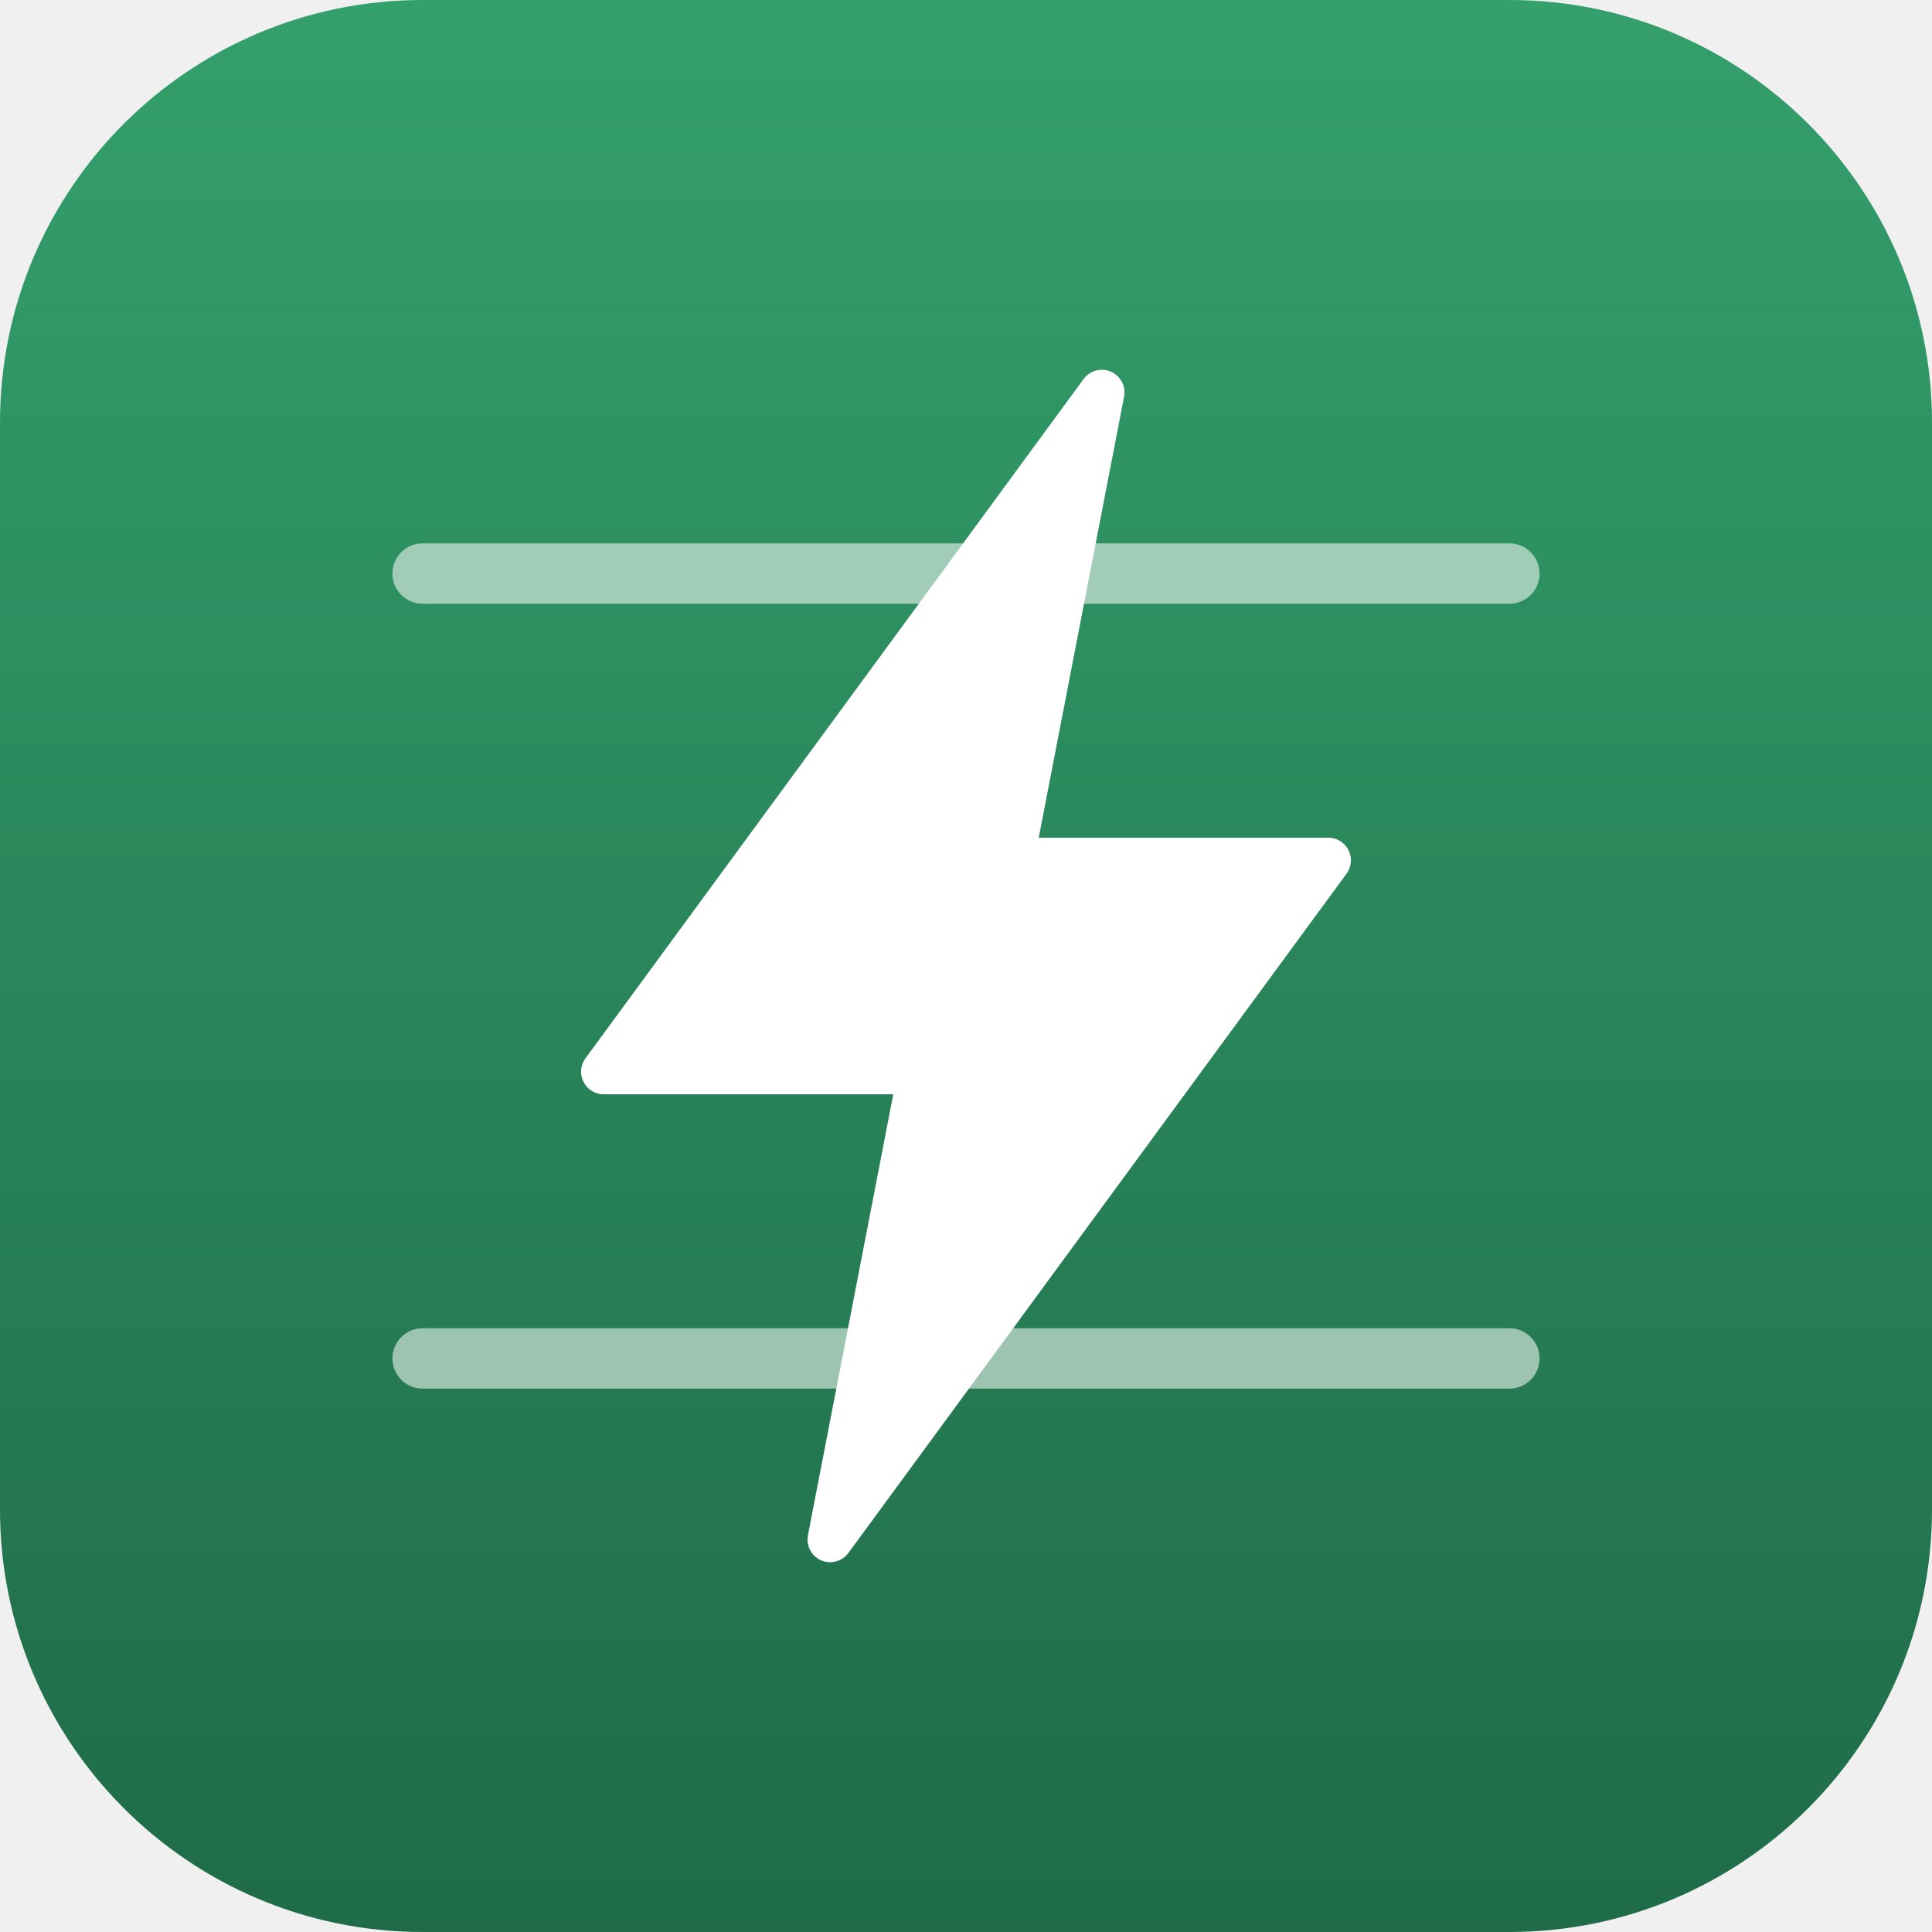
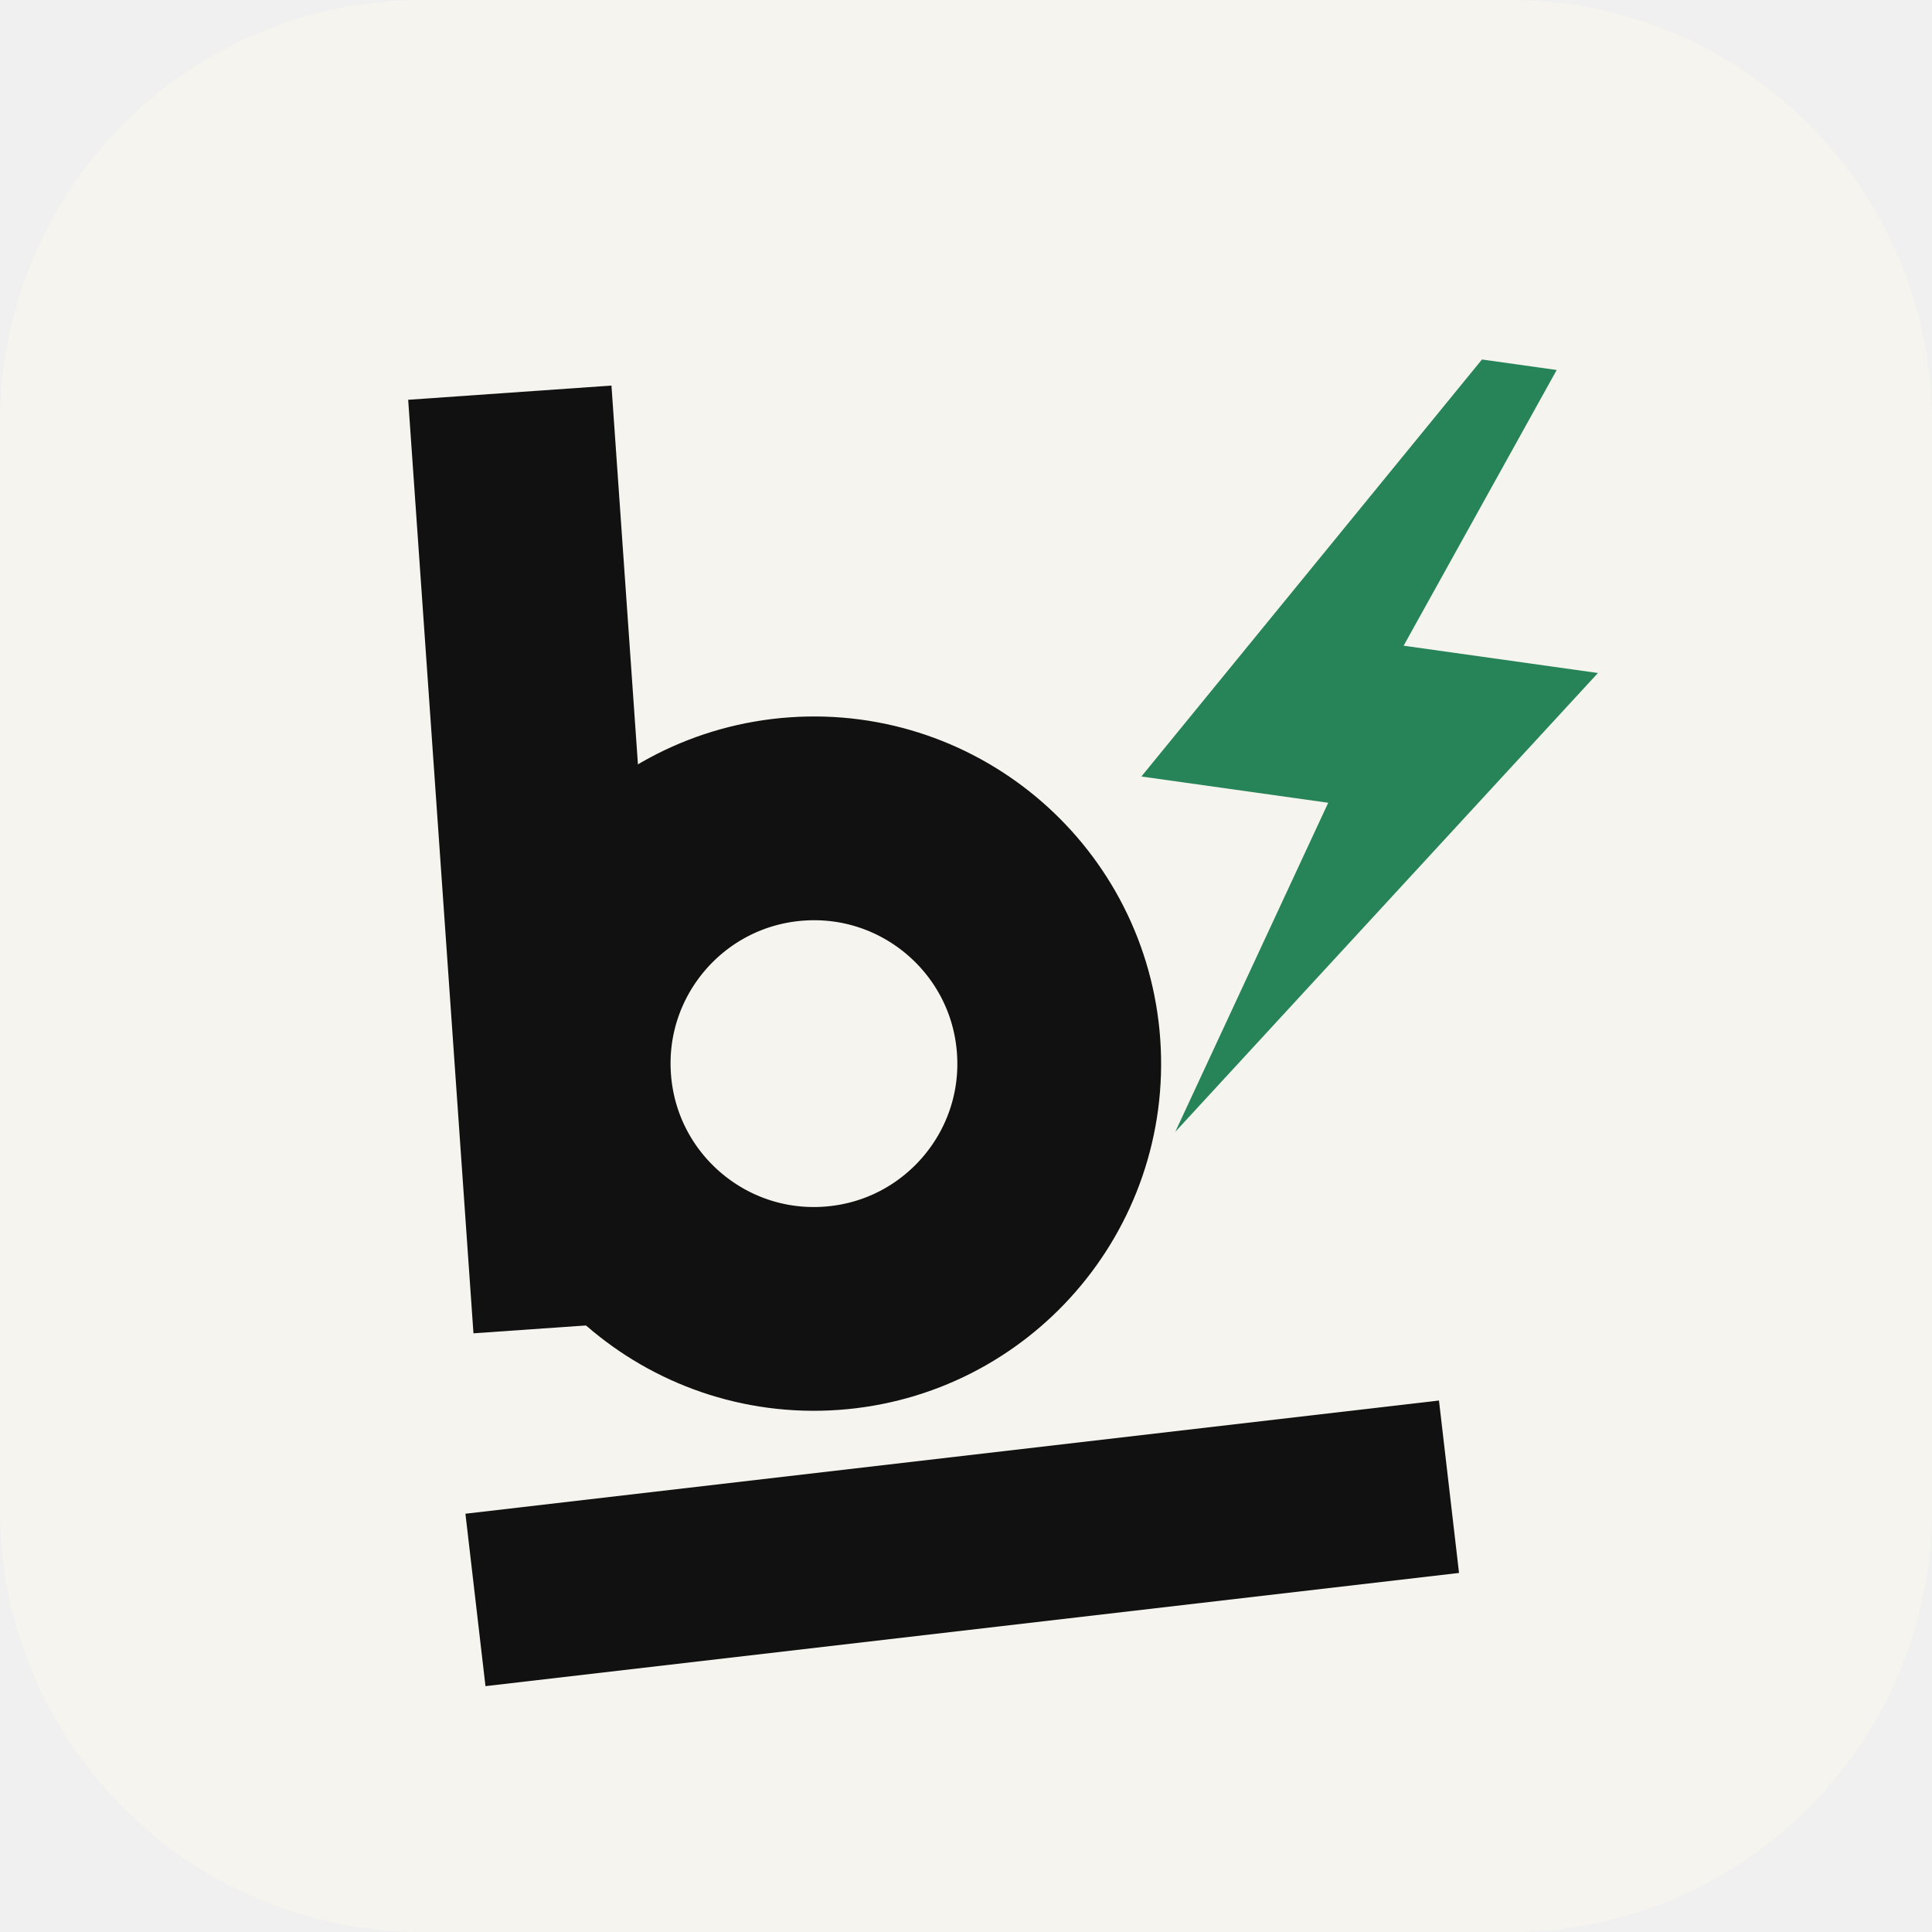
- <svg xmlns="http://www.w3.org/2000/svg" viewBox="0 0 64 64">
-   <defs>
-     <linearGradient id="bg" x1="0" y1="0" x2="0" y2="1">
-       <stop offset="0" stop-color="#34a06c" />
-       <stop offset="1" stop-color="#1f6b48" />
-     </linearGradient>
-   </defs>
-   <rect width="64" height="64" rx="14" fill="url(#bg)" />
-   <path d="M14 19h36M14 45h36" stroke="#fff" stroke-opacity=".55" stroke-width="2" stroke-linecap="round" />
-   <path d="M36.5 13 20 35.5h10.5L27.5 51 44 28.5H33.5z" fill="#fff" stroke="#fff" stroke-width="1.5" stroke-linejoin="round" />
+ <svg xmlns="http://www.w3.org/2000/svg" viewBox="0 0 512 512">
+   <rect width="512" height="512" rx="112" fill="#f6f4ee" />
+   <g fill="none" stroke="#111" stroke-width="54" transform="rotate(-4 256 256)">
+     <path d="M146 96 V344" stroke-linecap="butt" />
+     <circle cx="214" cy="279" r="65" />
+   </g>
+   <path d="M378 92 L304 214 H354 L326 306 L420 170 H368 L398 92 Z" fill="#278459" transform="rotate(8 362 199)" />
+   <path d="M126 424 L384 394" stroke="#111" stroke-width="46" stroke-linecap="butt" />
</svg>
